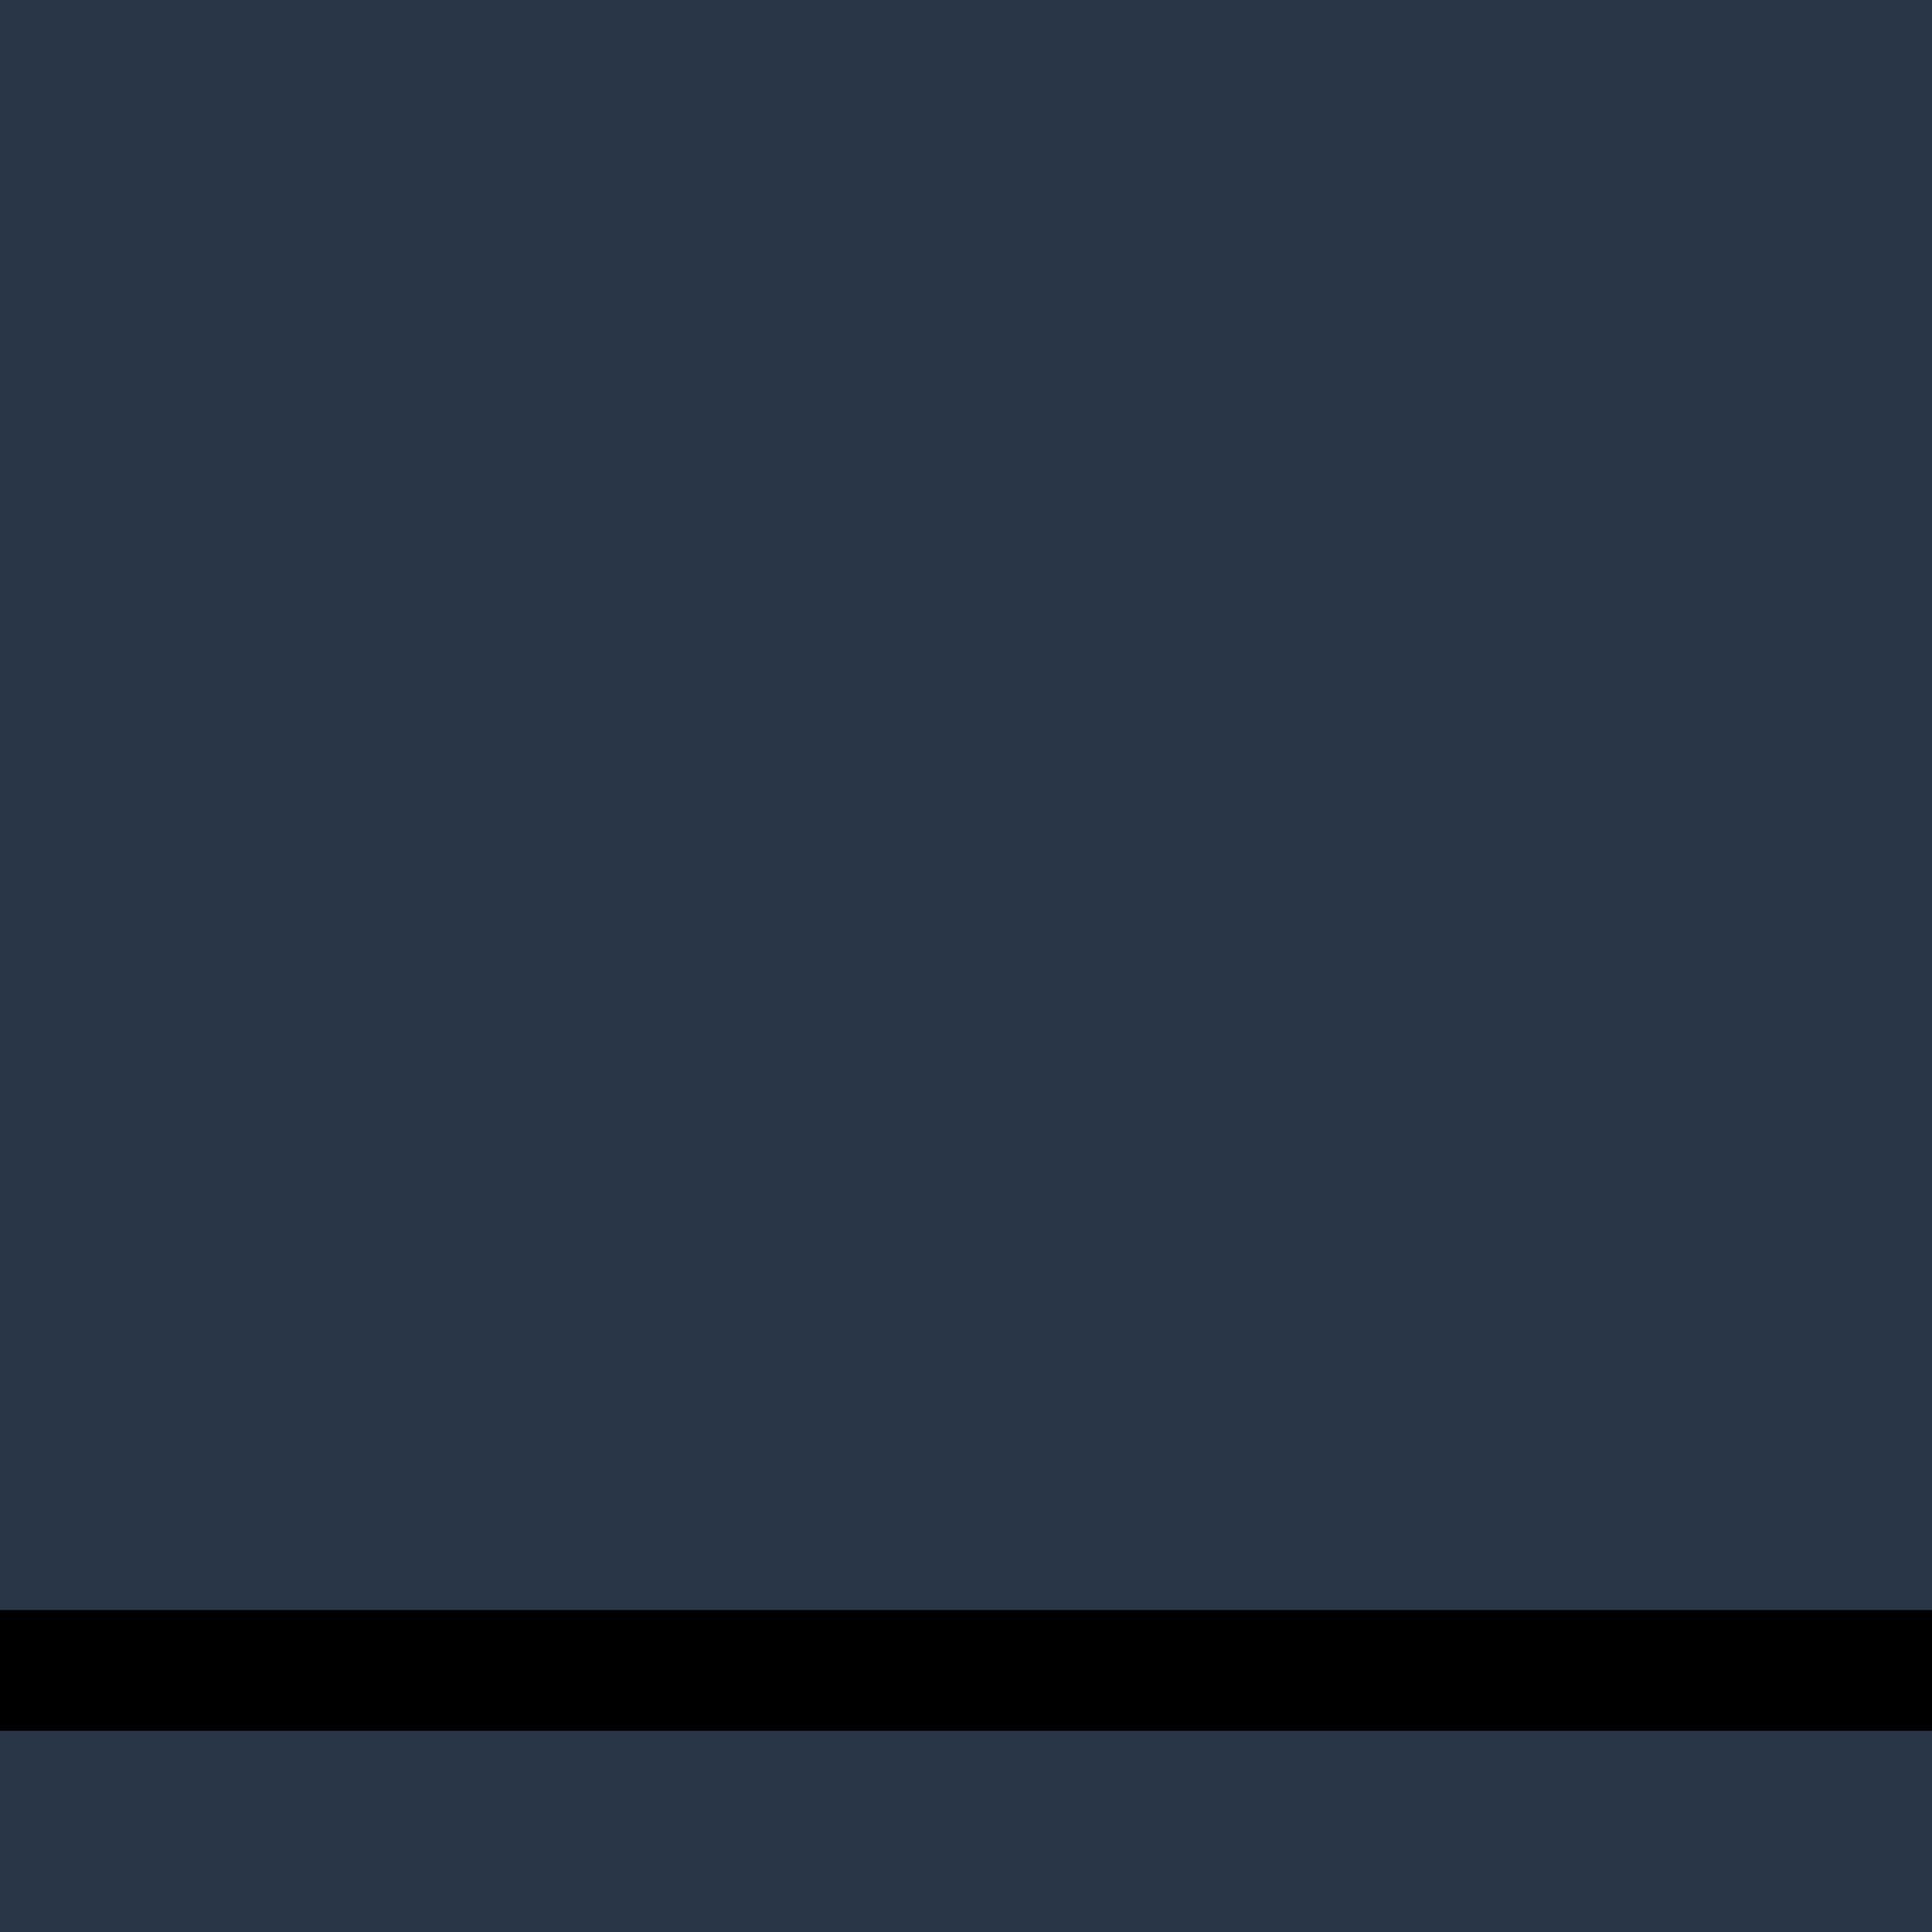
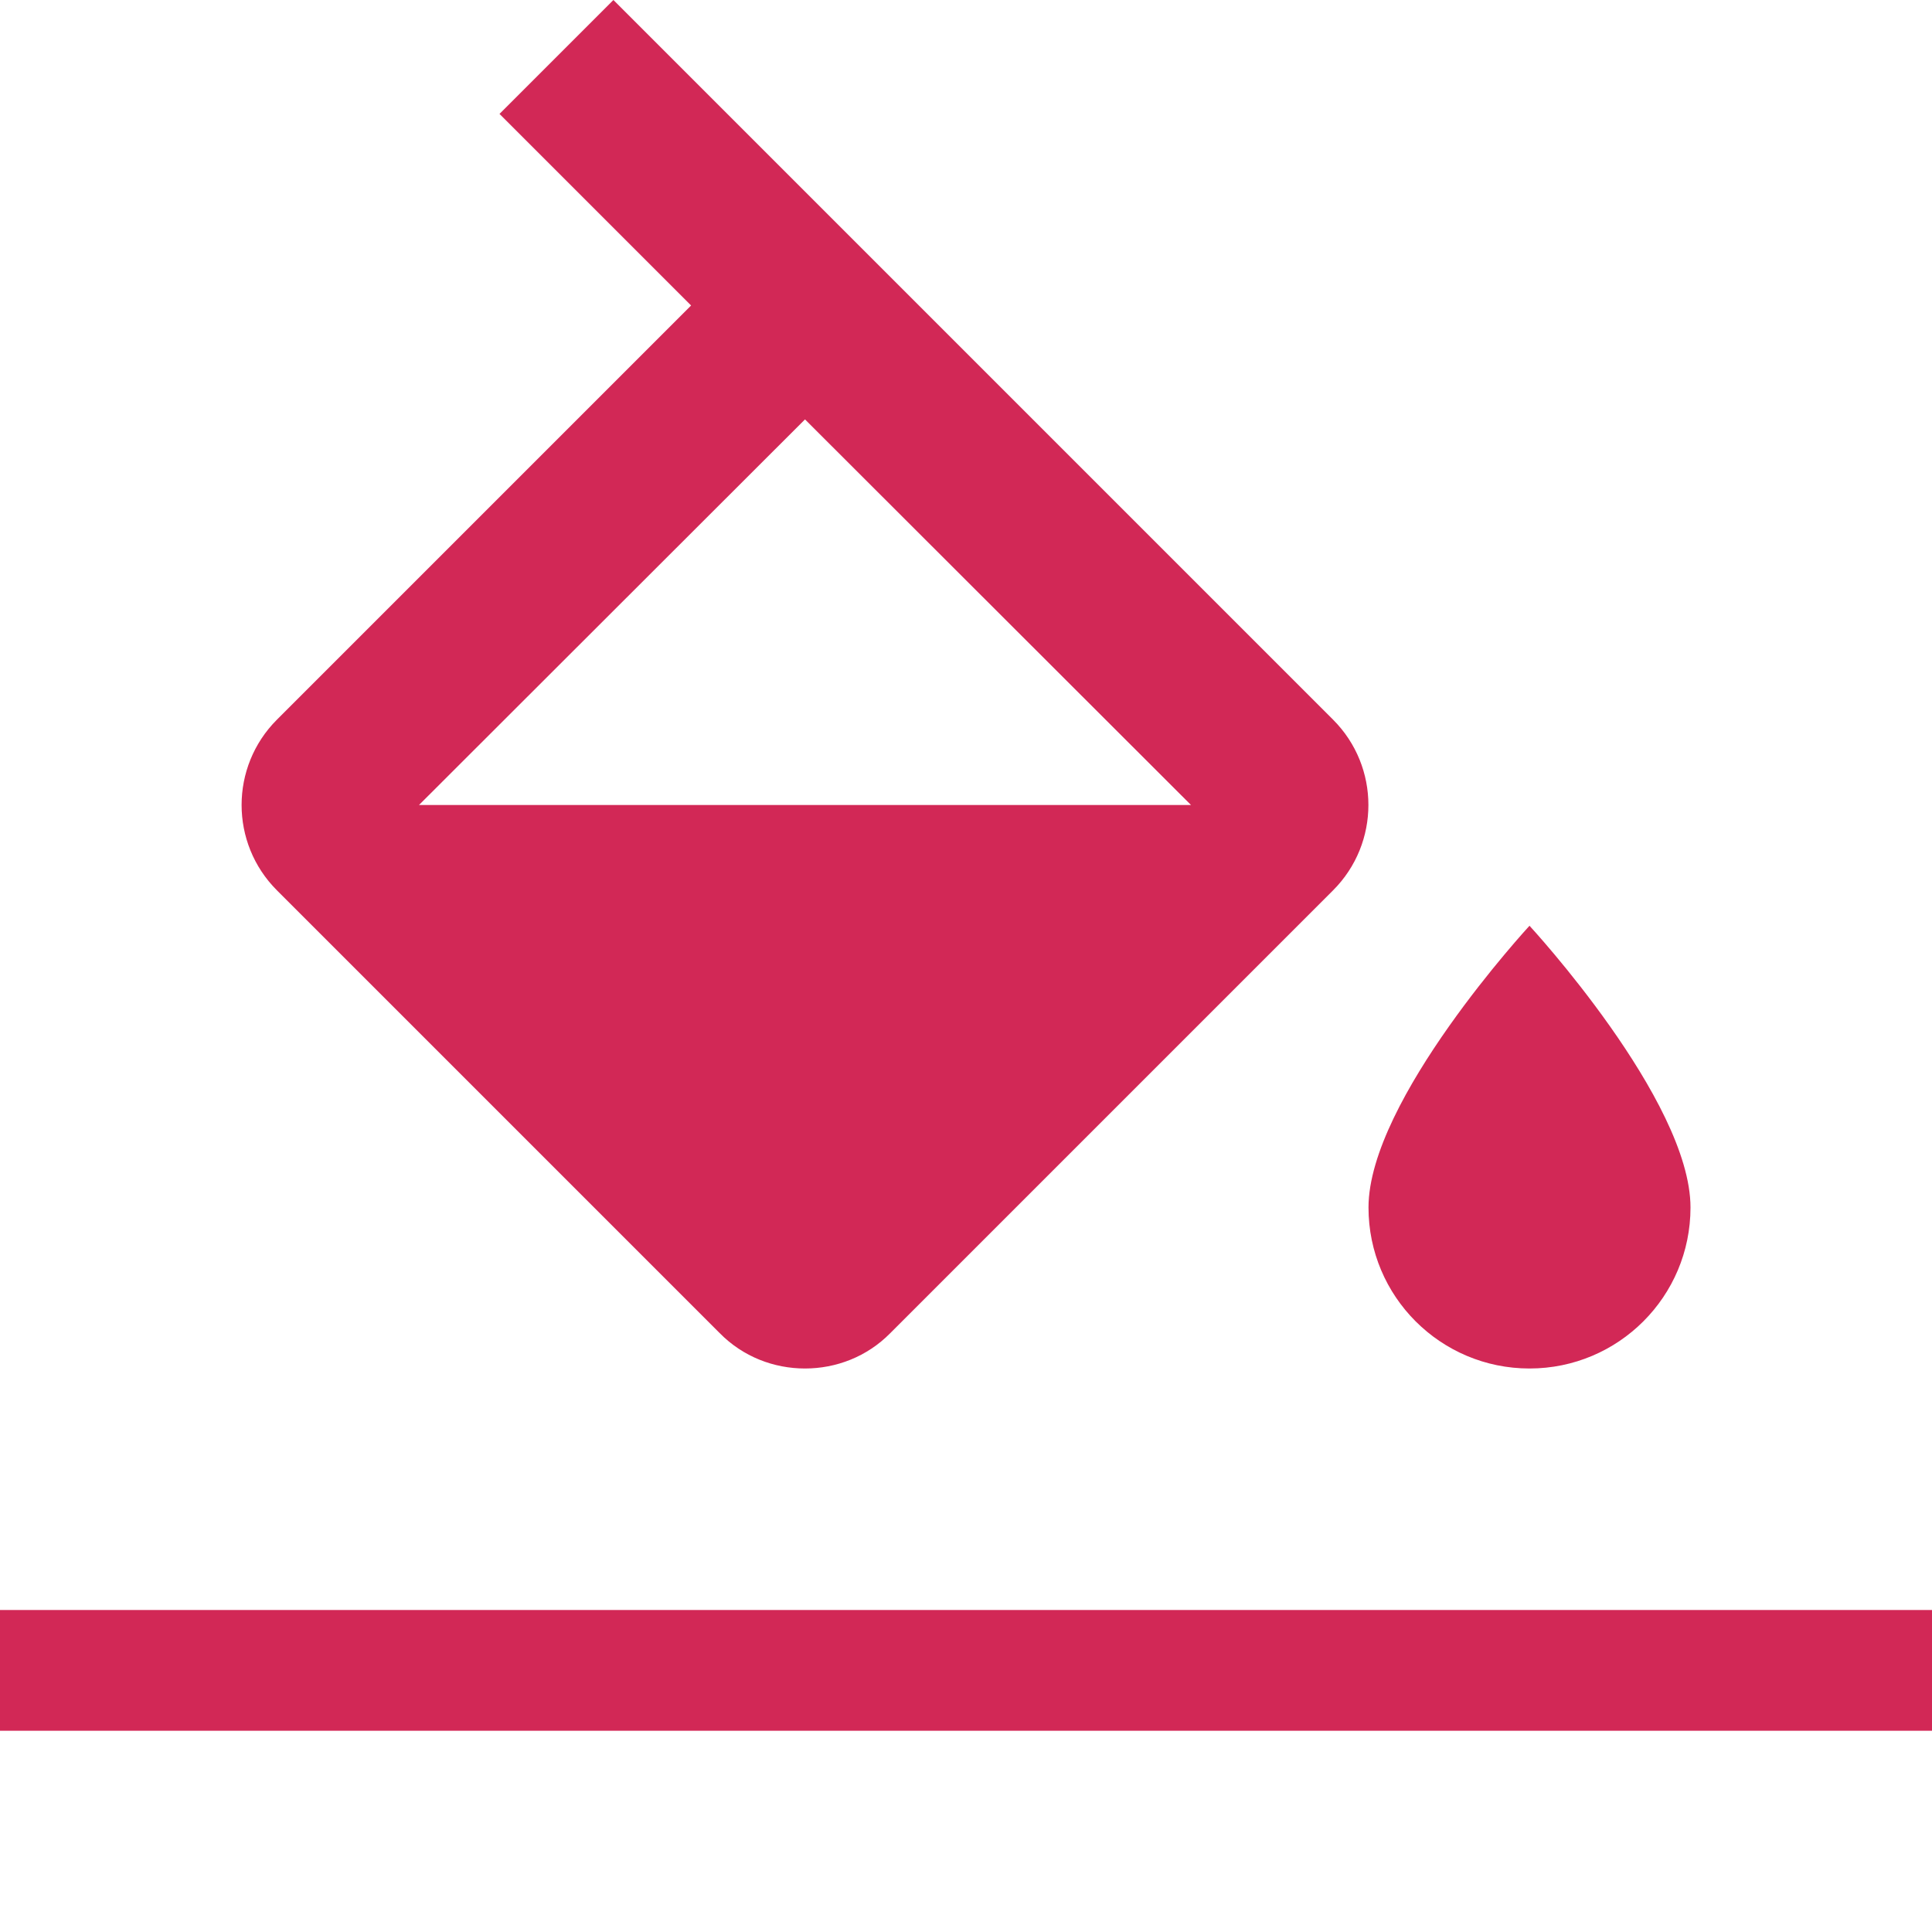
<svg xmlns="http://www.w3.org/2000/svg" version="1.0" id="Layer_1" x="0px" y="0px" width="48px" height="48px" viewBox="0 0 48 48" enable-background="new 0 0 48 48" xml:space="preserve">
-   <path fill="#283645" d="M0,0h48v48H0V0z" />
-   <path fill="#283645" d="M33.12,17.88L15.24,0l-2.83,2.83l4.76,4.76L6.88,17.88c-1.17,1.17-1.17,3.07,0,4.24l11,11C18.46,33.71,19.23,34,20,34 s1.54-0.29,2.12-0.88l11-11C34.29,20.95,34.29,19.05,33.12,17.88z M10.41,20L20,10.42L29.59,20H10.41z M38,23c0,0-4,4.33-4,7 c0,2.21,1.79,4,4,4s4-1.79,4-4C42,27.33,38,23,38,23z" />
-   <rect y="40" width="48" height="3" />
+   <path fill="transparent" d="M0,0h48v48H0V0z" />
+   <path fill="#d22856" d="M33.12,17.88L15.24,0l-2.83,2.83l4.76,4.76L6.88,17.88c-1.17,1.17-1.17,3.07,0,4.24l11,11C18.46,33.71,19.23,34,20,34 s1.54-0.29,2.12-0.88l11-11C34.29,20.95,34.29,19.05,33.12,17.88z M10.41,20L20,10.42L29.59,20H10.41z M38,23c0,0-4,4.33-4,7 c0,2.21,1.79,4,4,4s4-1.79,4-4C42,27.33,38,23,38,23z" />
+   <rect fill="#d22856" y="40" width="48" height="3" />
</svg>
